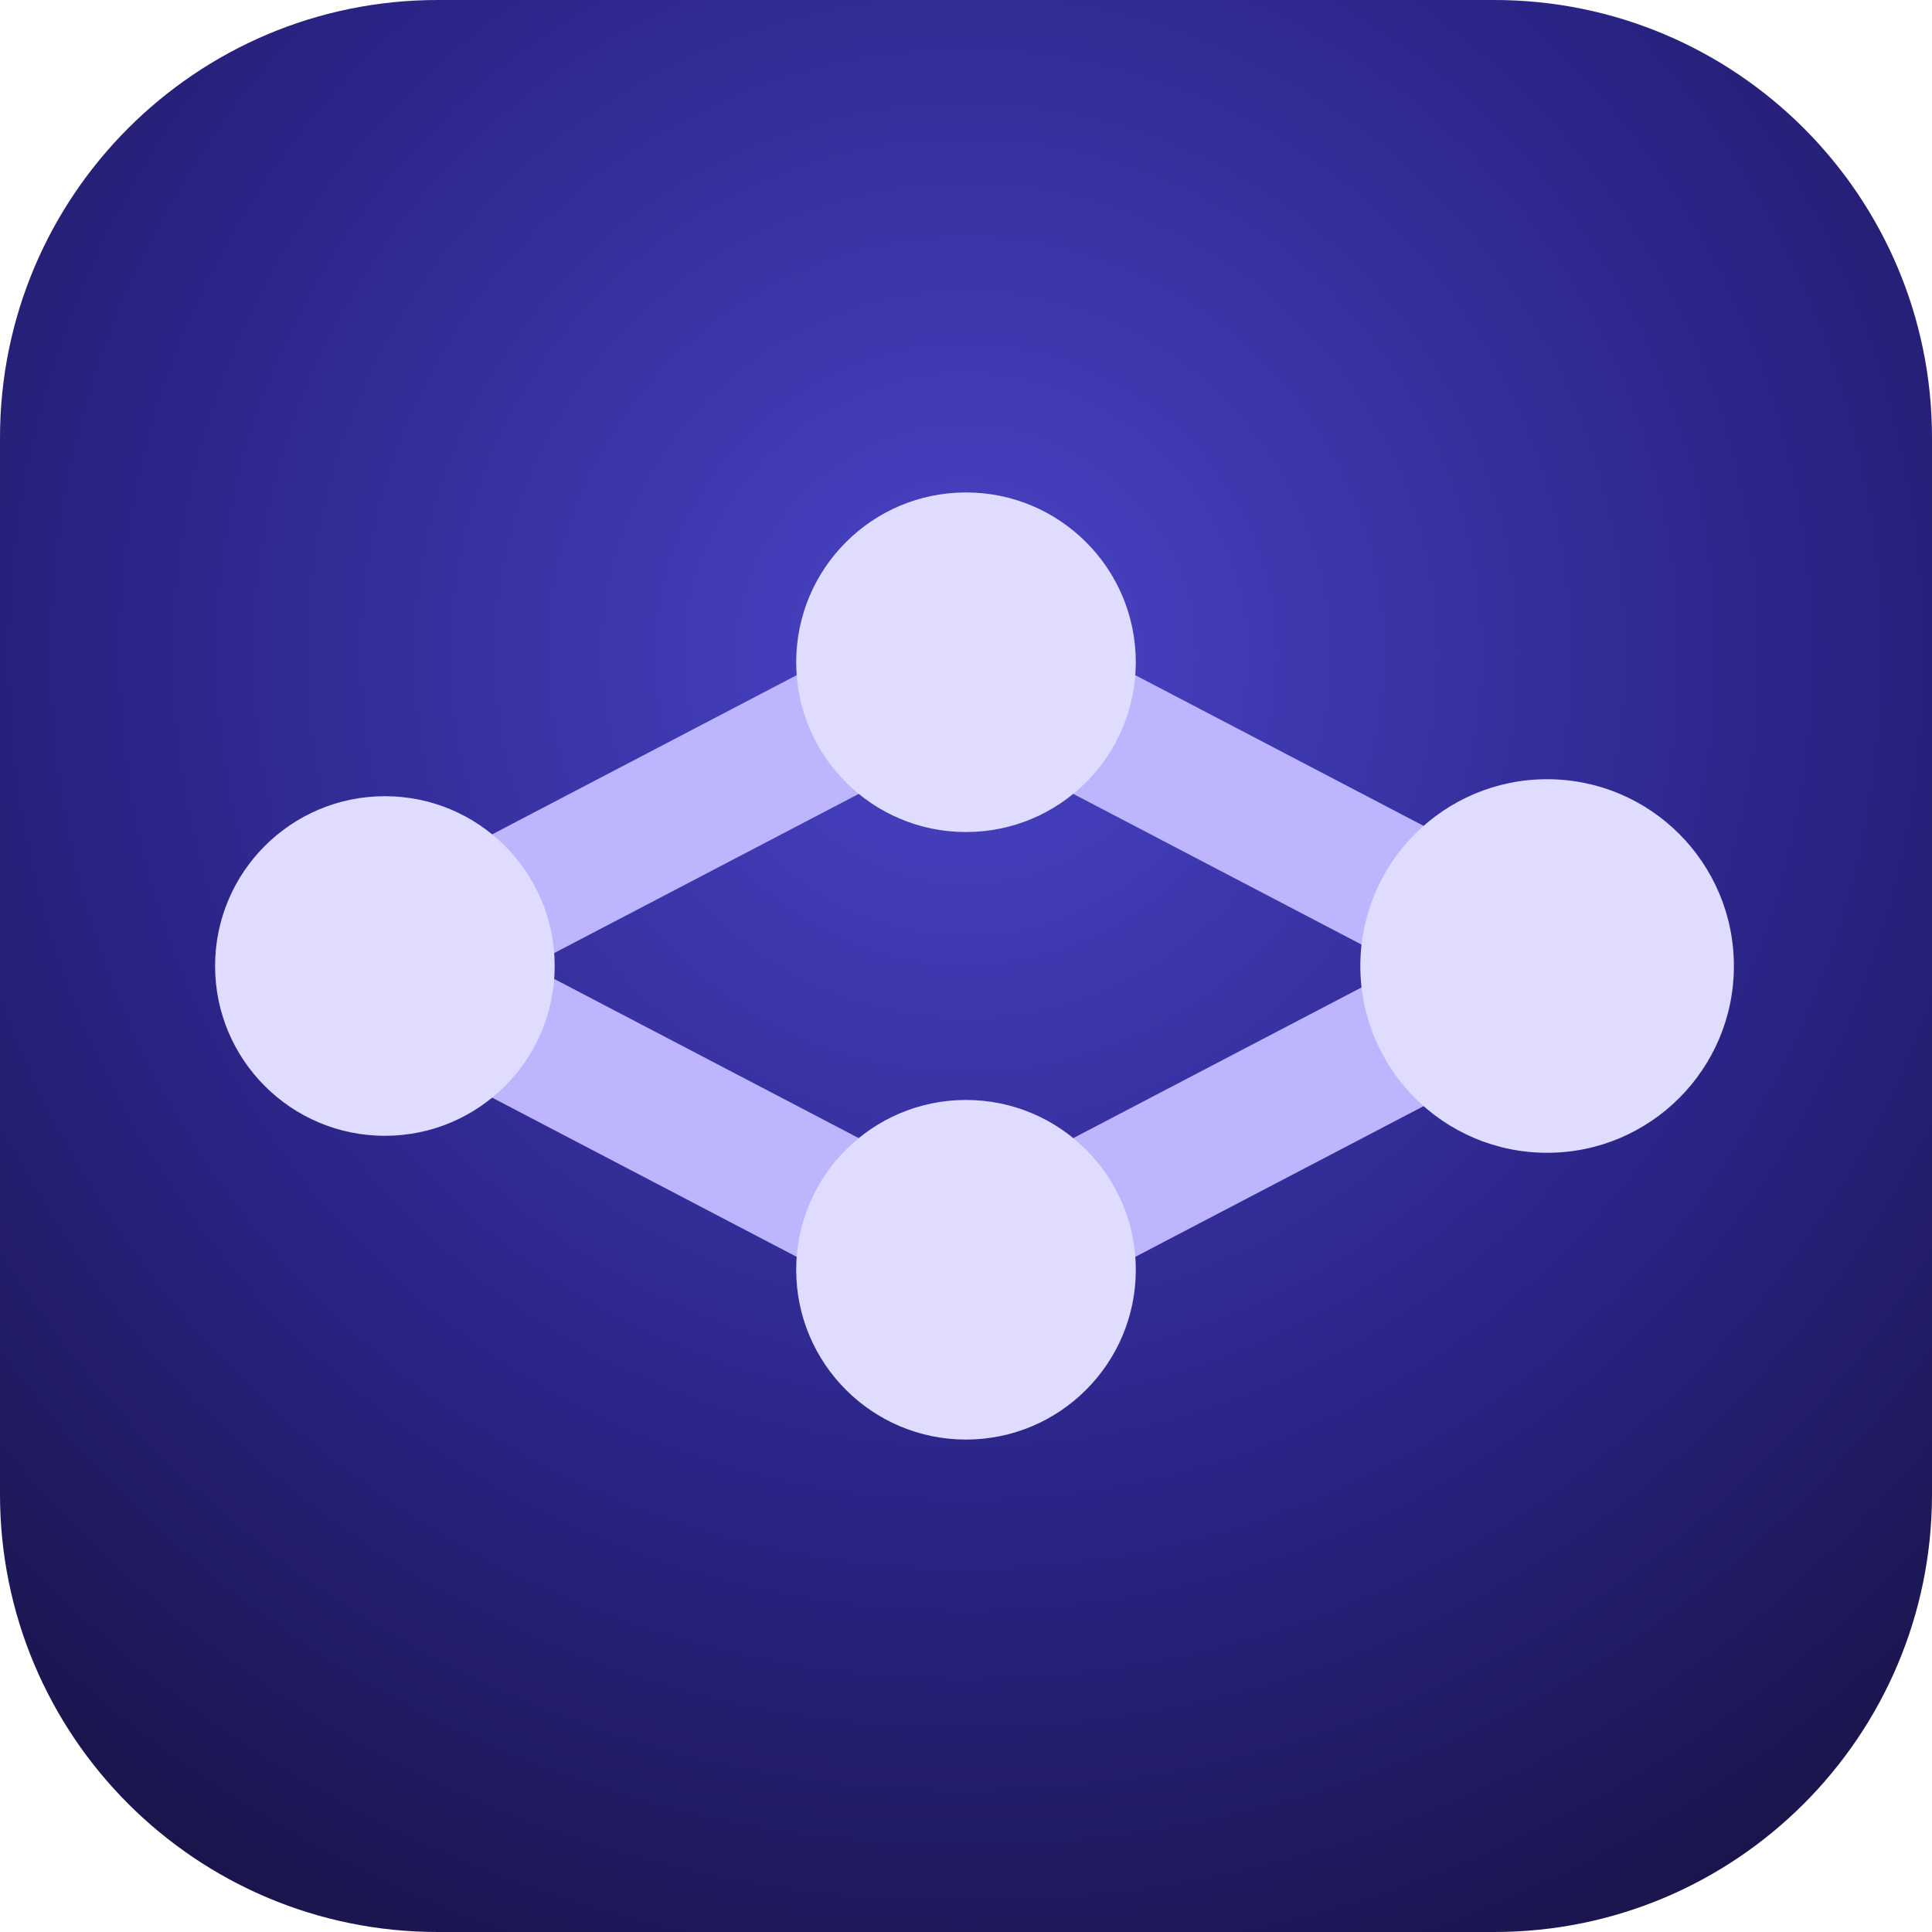
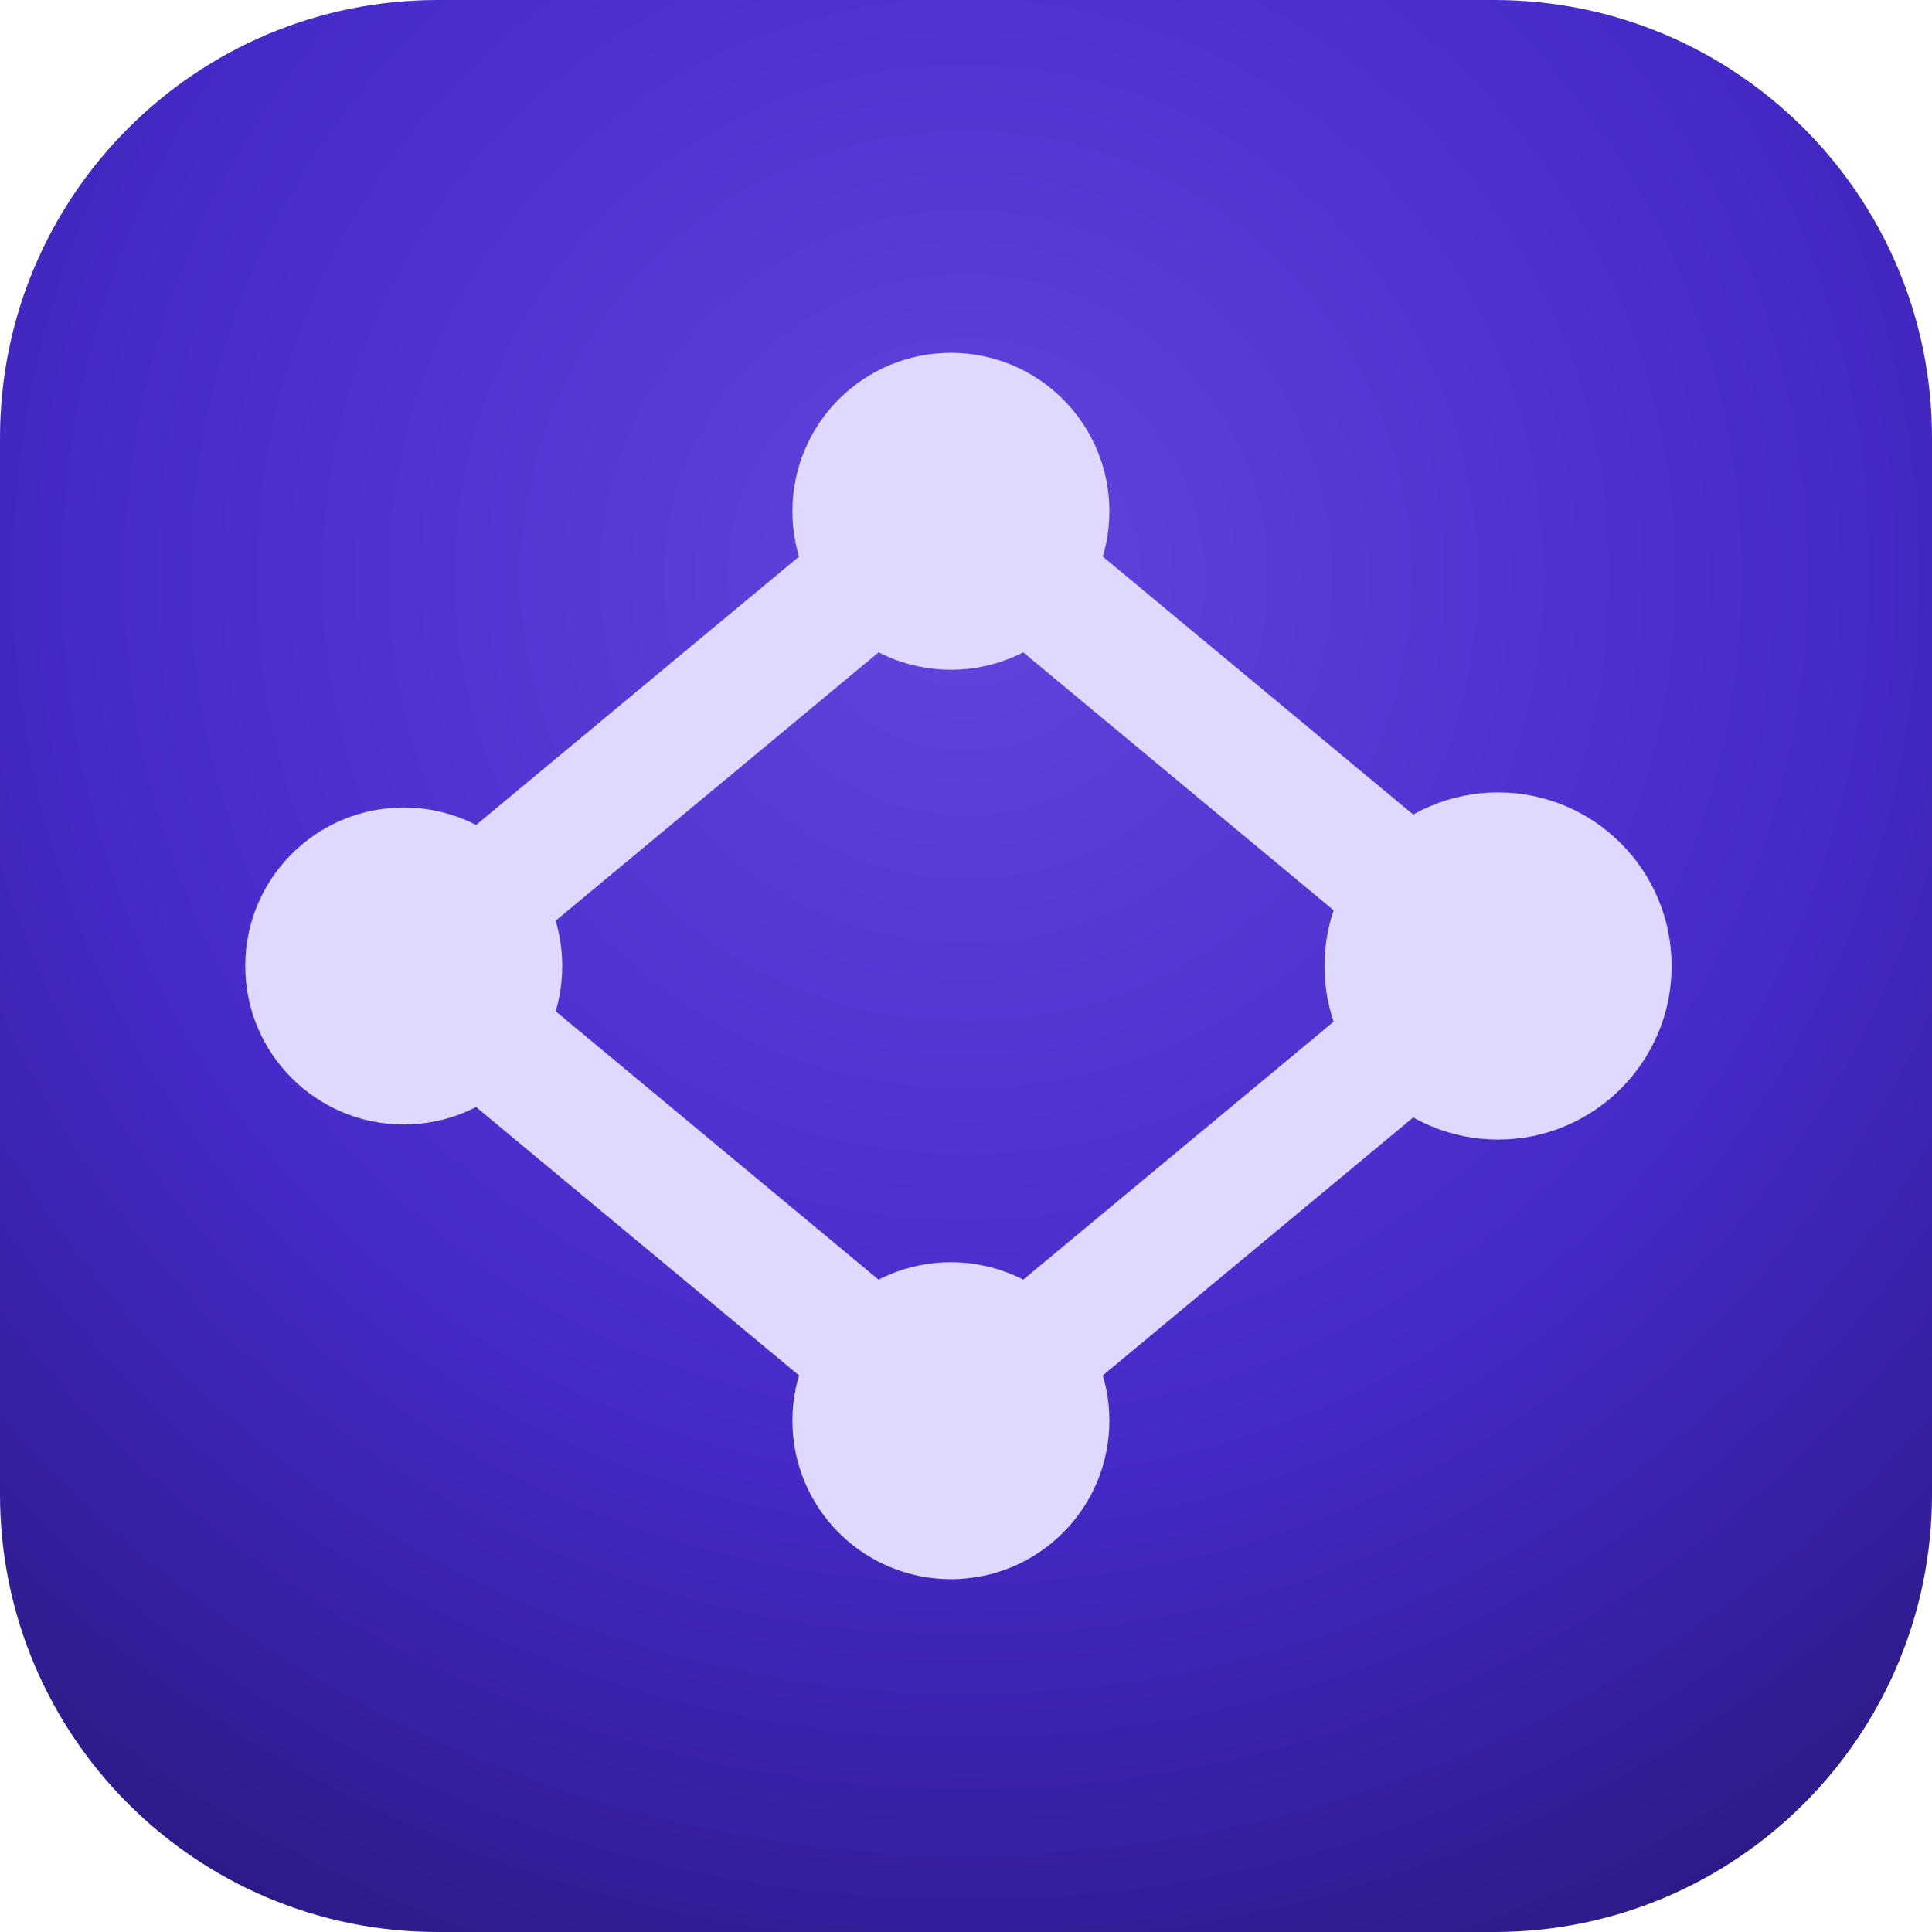
<svg xmlns="http://www.w3.org/2000/svg" width="1024" height="1024" viewBox="0 0 1024 1024">
  <defs>
-     <radialGradient id="bg" cx="50%" cy="34%" r="80%">
-       <stop offset="0%" stop-color="#4a44c8" />
-       <stop offset="55%" stop-color="#2a2486" />
-       <stop offset="100%" stop-color="#171240" />
+     <radialGradient id="bg" cx="50%" cy="30%" r="88%">
+       <stop offset="0%" stop-color="#6244de" />
+       <stop offset="52%" stop-color="#4629c9" />
+       <stop offset="100%" stop-color="#261573" />
    </radialGradient>
    <clipPath id="sq">
      <rect x="0" y="0" width="1024" height="1024" rx="232" ry="232" />
    </clipPath>
  </defs>
  <g clip-path="url(#sq)">
    <rect width="1024" height="1024" fill="url(#bg)" />
-     <g fill="none" stroke="#bdb6ff" stroke-width="71" stroke-linecap="round">
-       <path d="M204 512 L512 351" />
-       <path d="M204 512 L512 673" />
-       <path d="M512 351 L820 512" />
-       <path d="M512 673 L820 512" />
+     <g fill="none" stroke="#dfd8ff" stroke-width="66" stroke-linecap="round">
+       <path d="M214 512 L504 271" />
+       <path d="M214 512 L504 753" />
+       <path d="M504 271 L794 512" />
+       <path d="M504 753 L794 512" />
    </g>
-     <circle cx="204" cy="512" r="90" fill="#dfdcff" />
-     <circle cx="512" cy="351" r="90" fill="#dfdcff" />
-     <circle cx="512" cy="673" r="90" fill="#dfdcff" />
-     <circle cx="820" cy="512" r="99" fill="#dfdcff" />
+     <circle cx="214" cy="512" r="84" fill="#dfd8ff" />
+     <circle cx="504" cy="271" r="84" fill="#dfd8ff" />
+     <circle cx="504" cy="753" r="84" fill="#dfd8ff" />
+     <circle cx="794" cy="512" r="92" fill="#dfd8ff" />
  </g>
</svg>
